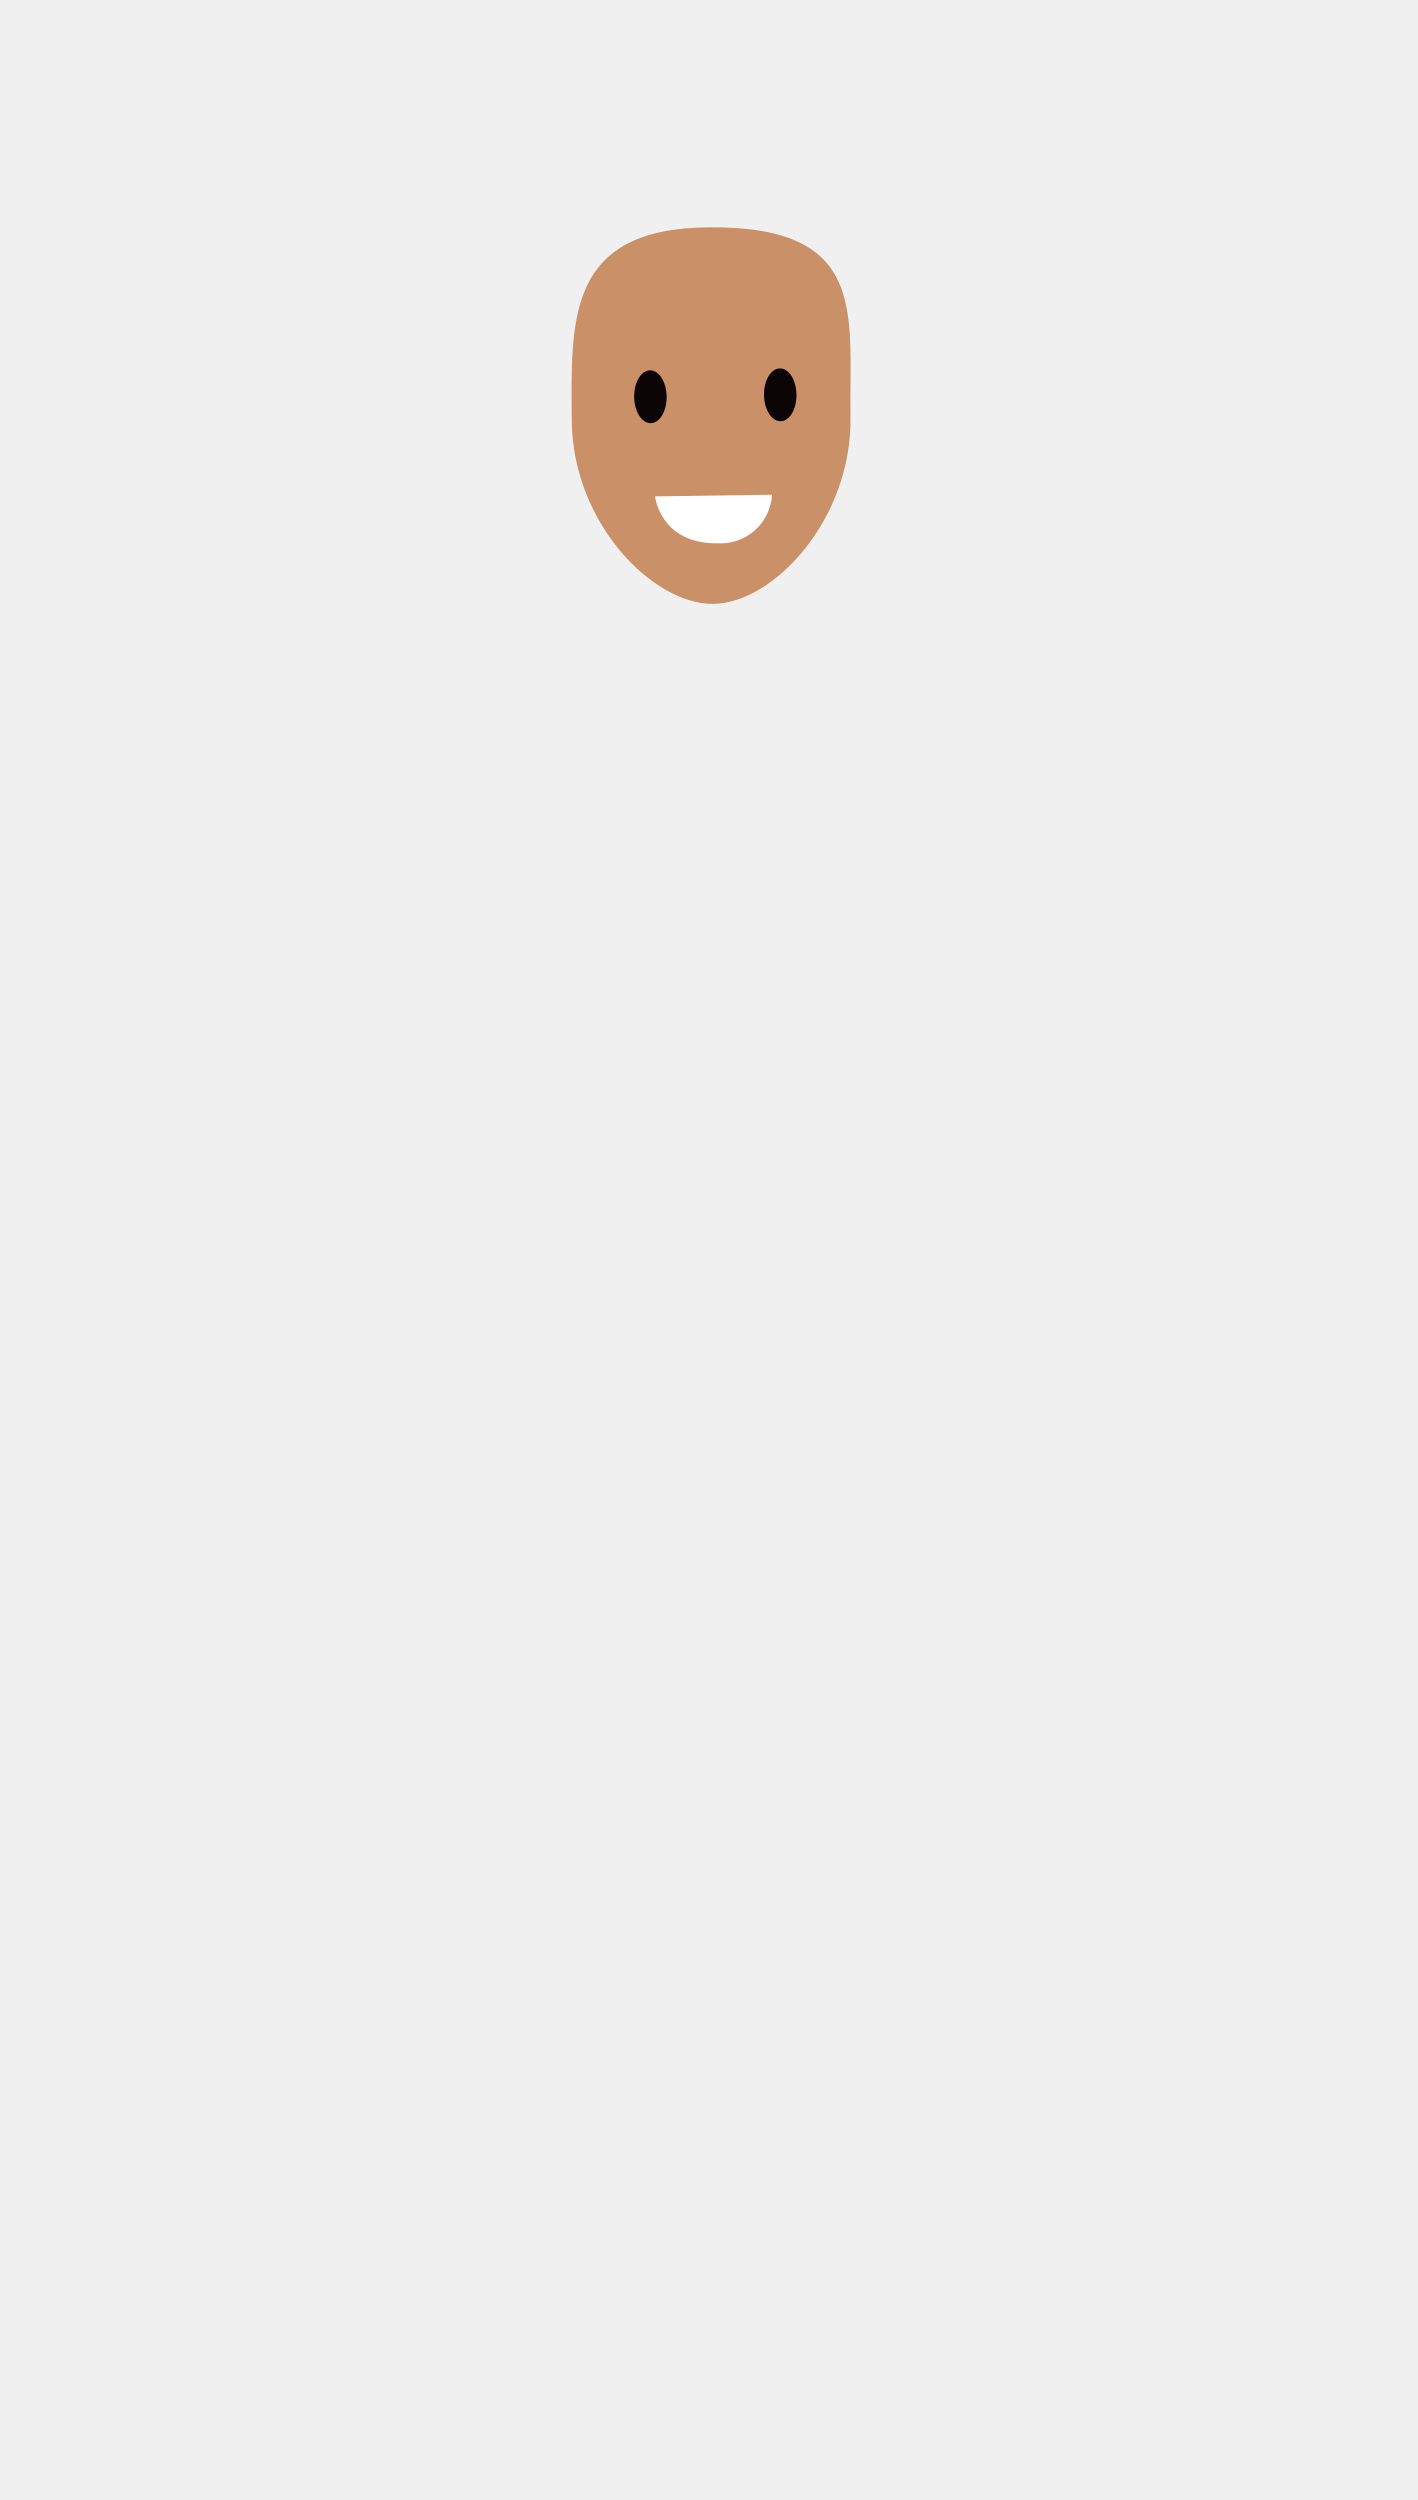
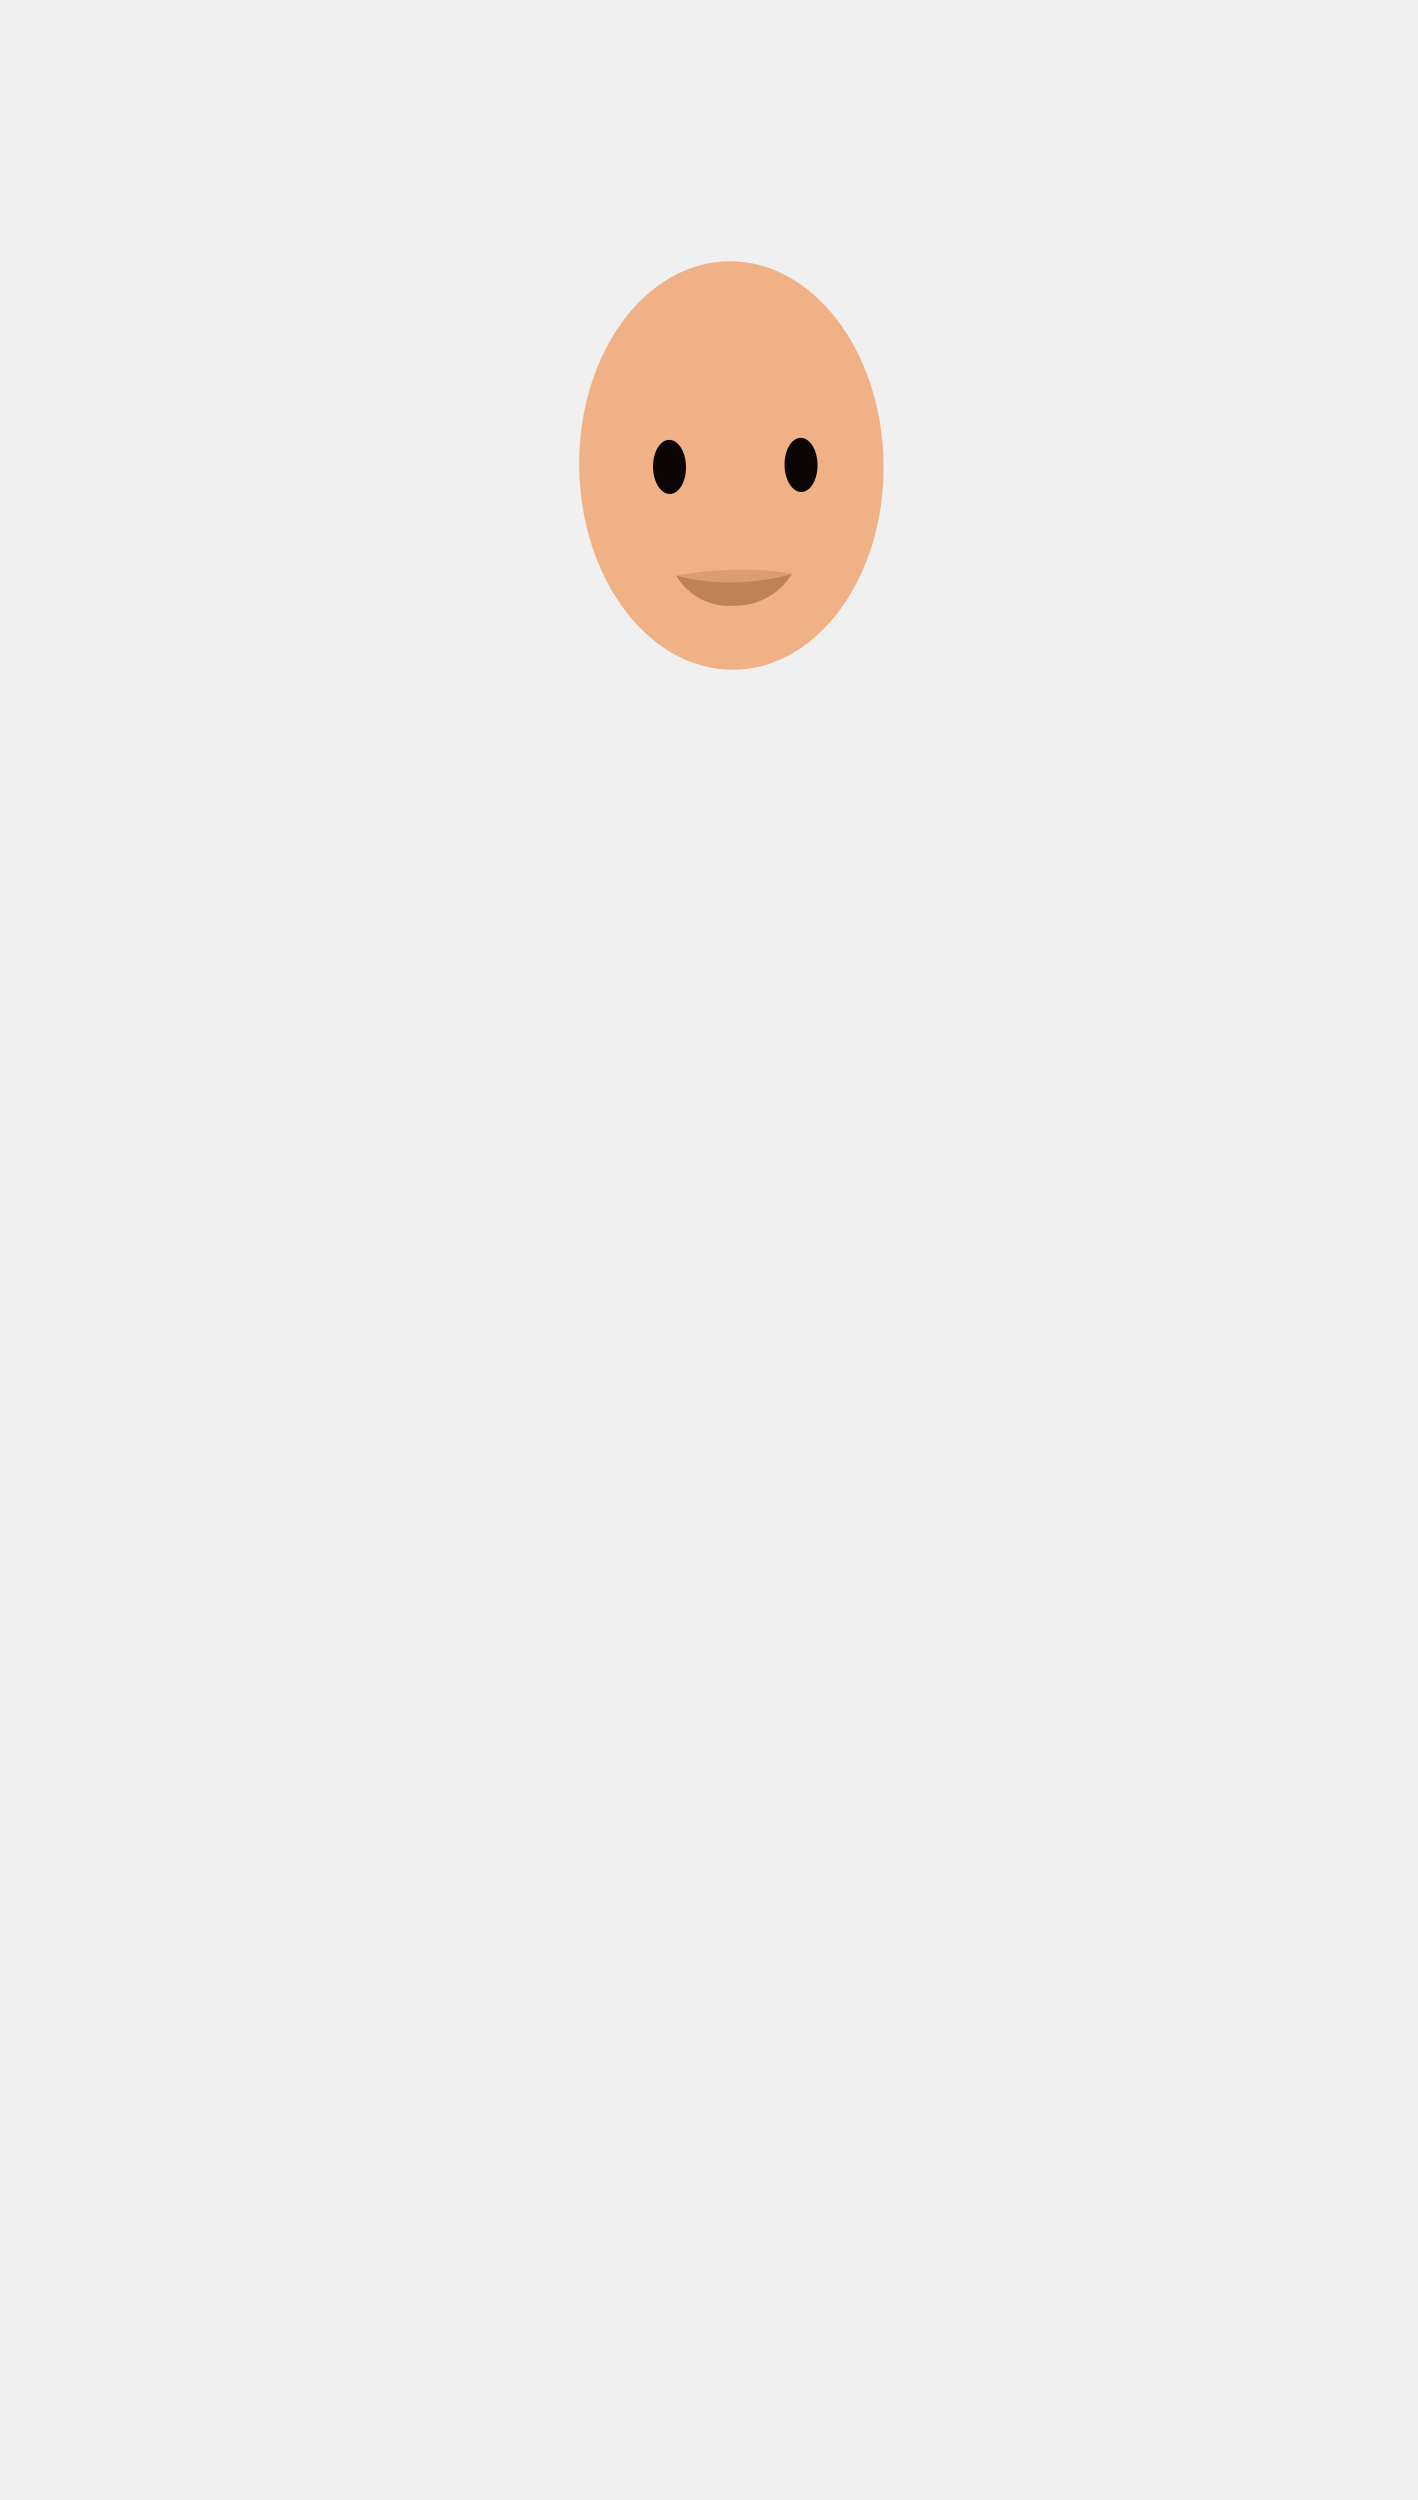
<svg xmlns="http://www.w3.org/2000/svg" width="110" height="194" viewBox="0 0 110 194">
  <g id="face">
-     <path d="M66,32.34c.12,7.93-5.94,14.45-10.63,14.52s-10.93-6.27-11-14.2S44,17.73,55,17.64C67.45,17.53,65.88,24.42,66,32.34Z" fill="#ca9067" />
-     <ellipse cx="50.47" cy="30.79" rx="1.26" ry="2.05" transform="translate(-0.45 0.75) rotate(-0.85)" fill="#0c0506" />
-     <ellipse cx="60.55" cy="30.64" rx="1.26" ry="2.05" transform="translate(-0.45 0.9) rotate(-0.85)" fill="#0c0506" />
-     <path d="M50.83,38.52l9.08-.13a4,4,0,0,1-4.2,3.77C51.23,42.23,50.83,38.52,50.83,38.52Z" fill="#fff" />
+     <ellipse cx="56.75" cy="36.13" rx="11.81" ry="15.85" transform="translate(-0.5 0.8) rotate(-0.81)" fill="#f1b186" />
+     <ellipse cx="51.95" cy="36.23" rx="1.28" ry="2.1" transform="translate(-0.51 0.75) rotate(-0.82)" fill="#0c0506" />
+     <ellipse cx="62.16" cy="36.07" rx="1.28" ry="2.1" transform="translate(-0.51 0.9) rotate(-0.82)" fill="#0c0506" />
+     <path d="M61.44,44.51,57.06,45.6l-4.59-.94a32.08,32.08,0,0,1,4.44-.45A24.18,24.18,0,0,1,61.44,44.51Z" fill="#dd9d72" />
+     <path d="M52.47,44.66a16.94,16.94,0,0,0,9-.15A5.15,5.15,0,0,1,57,47,4.75,4.75,0,0,1,52.47,44.66Z" fill="#bf8156" />
  </g>
</svg>
